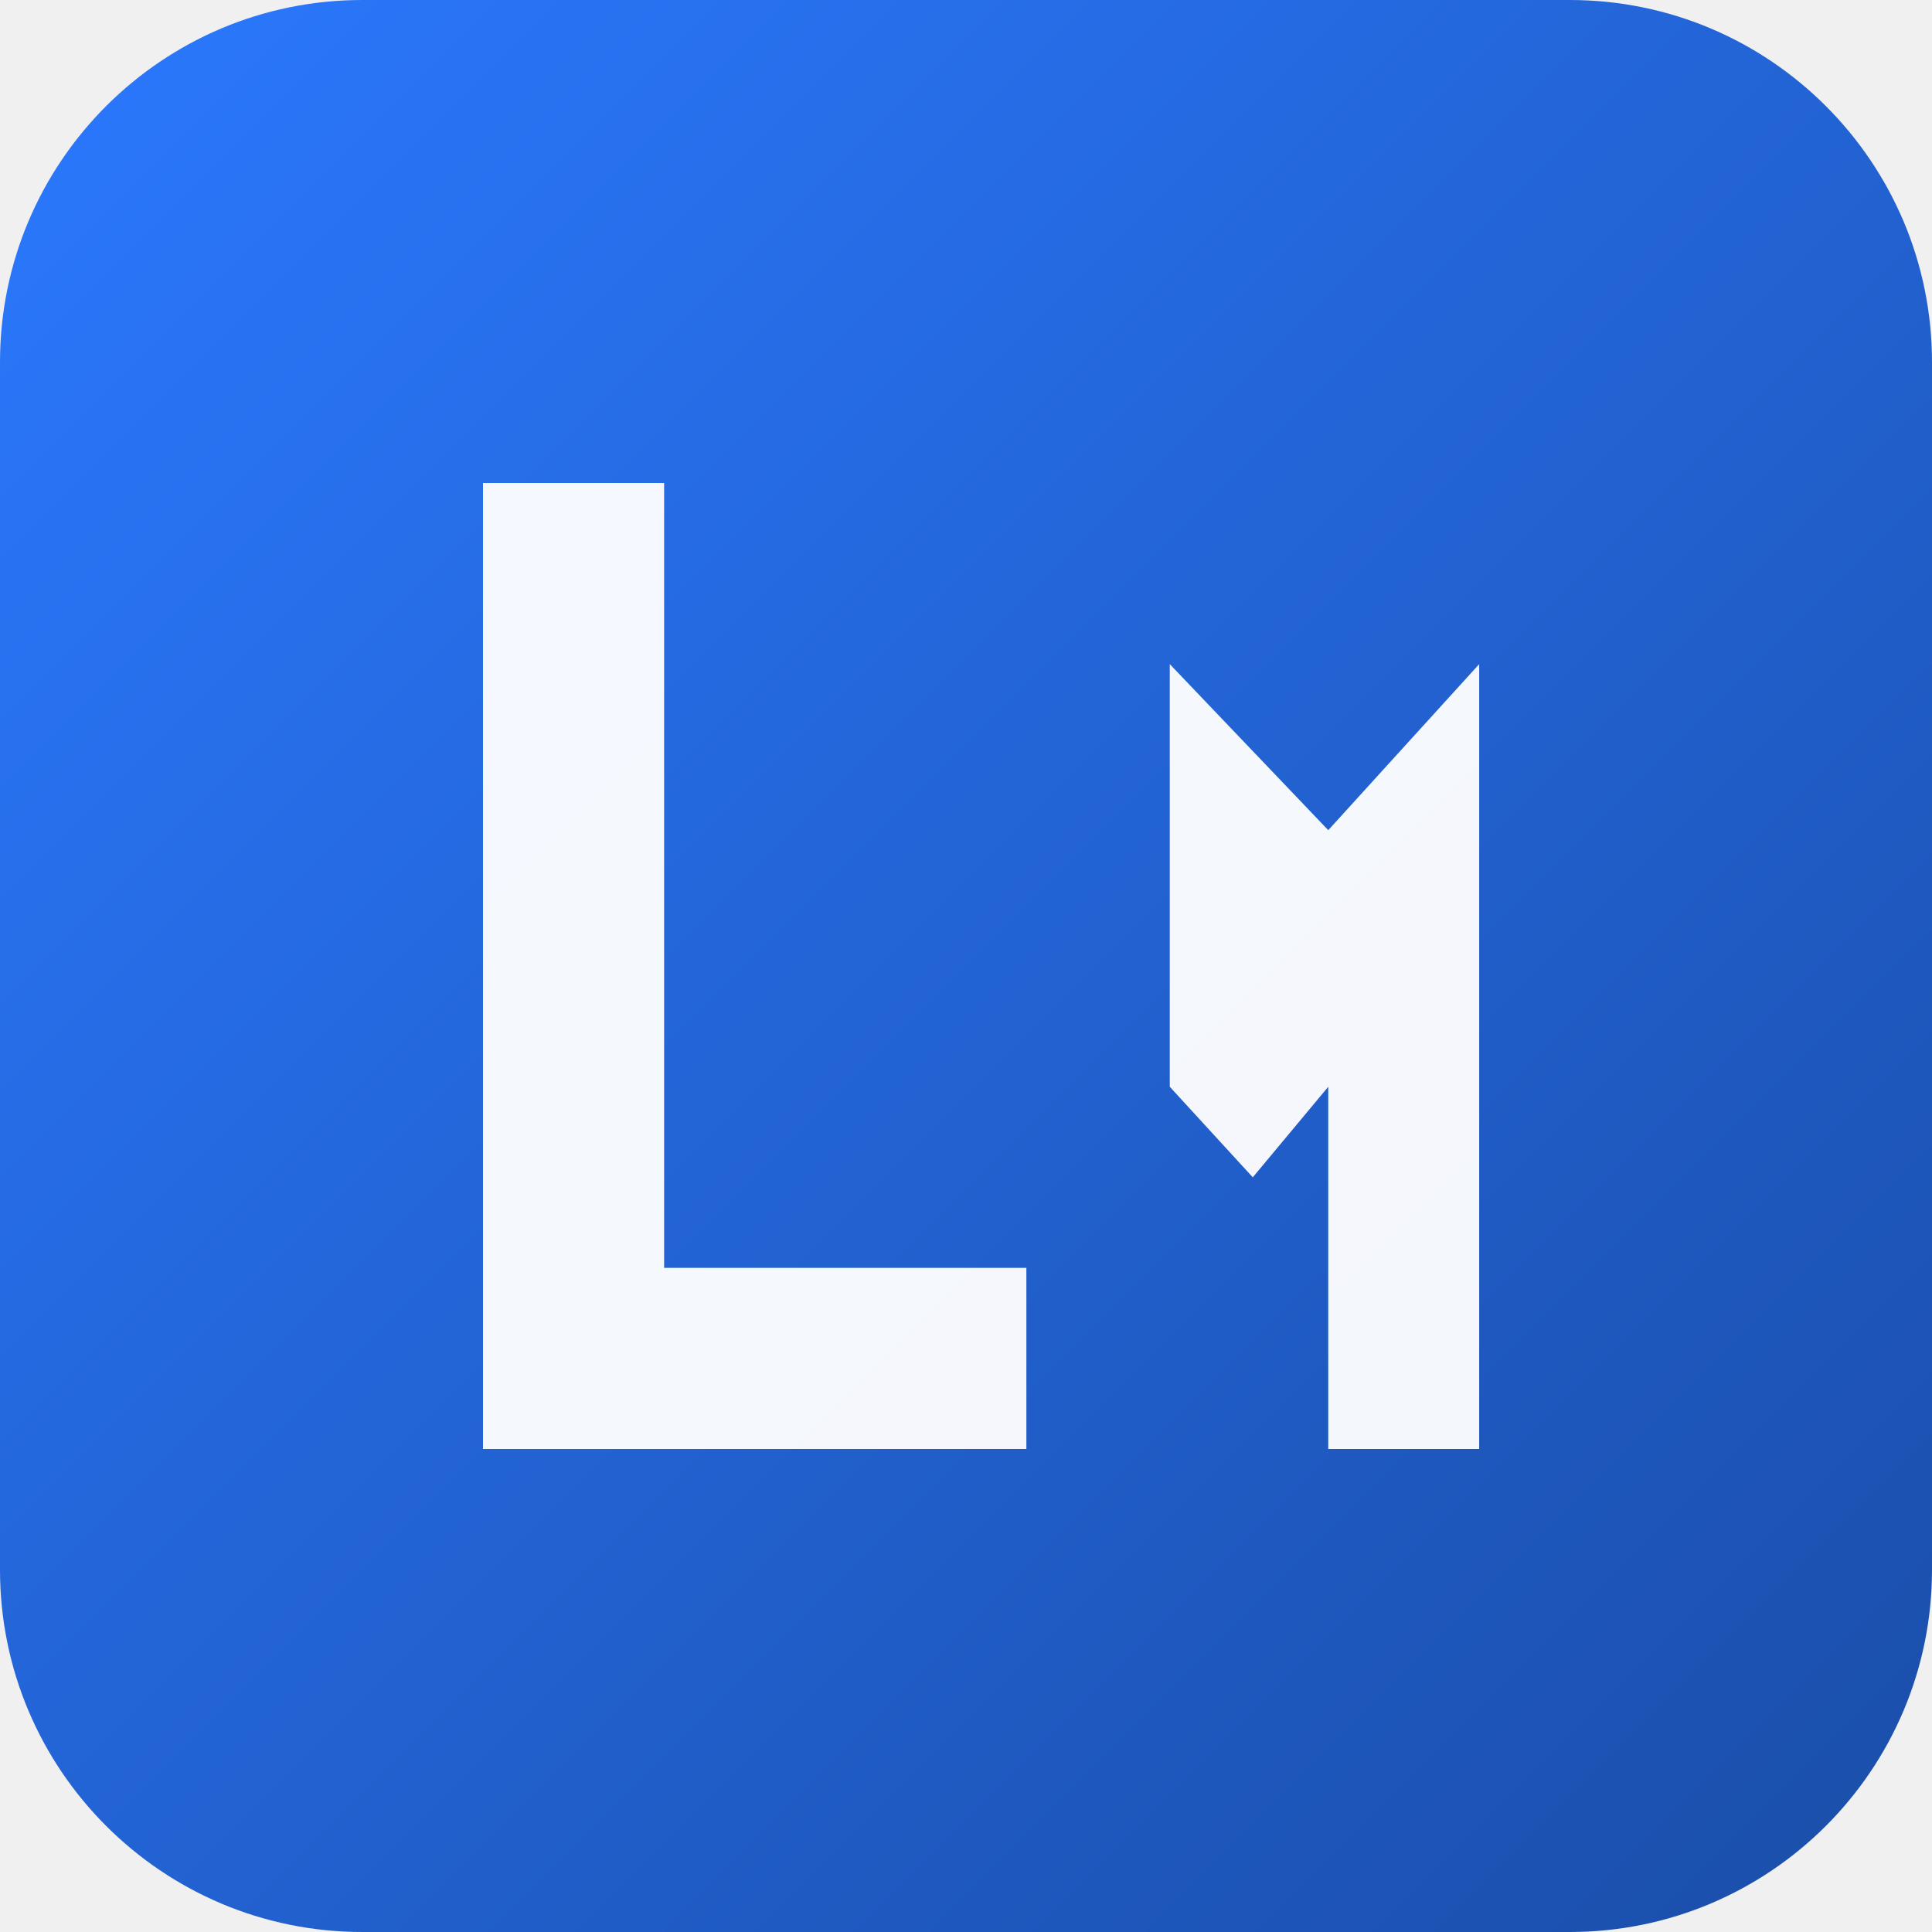
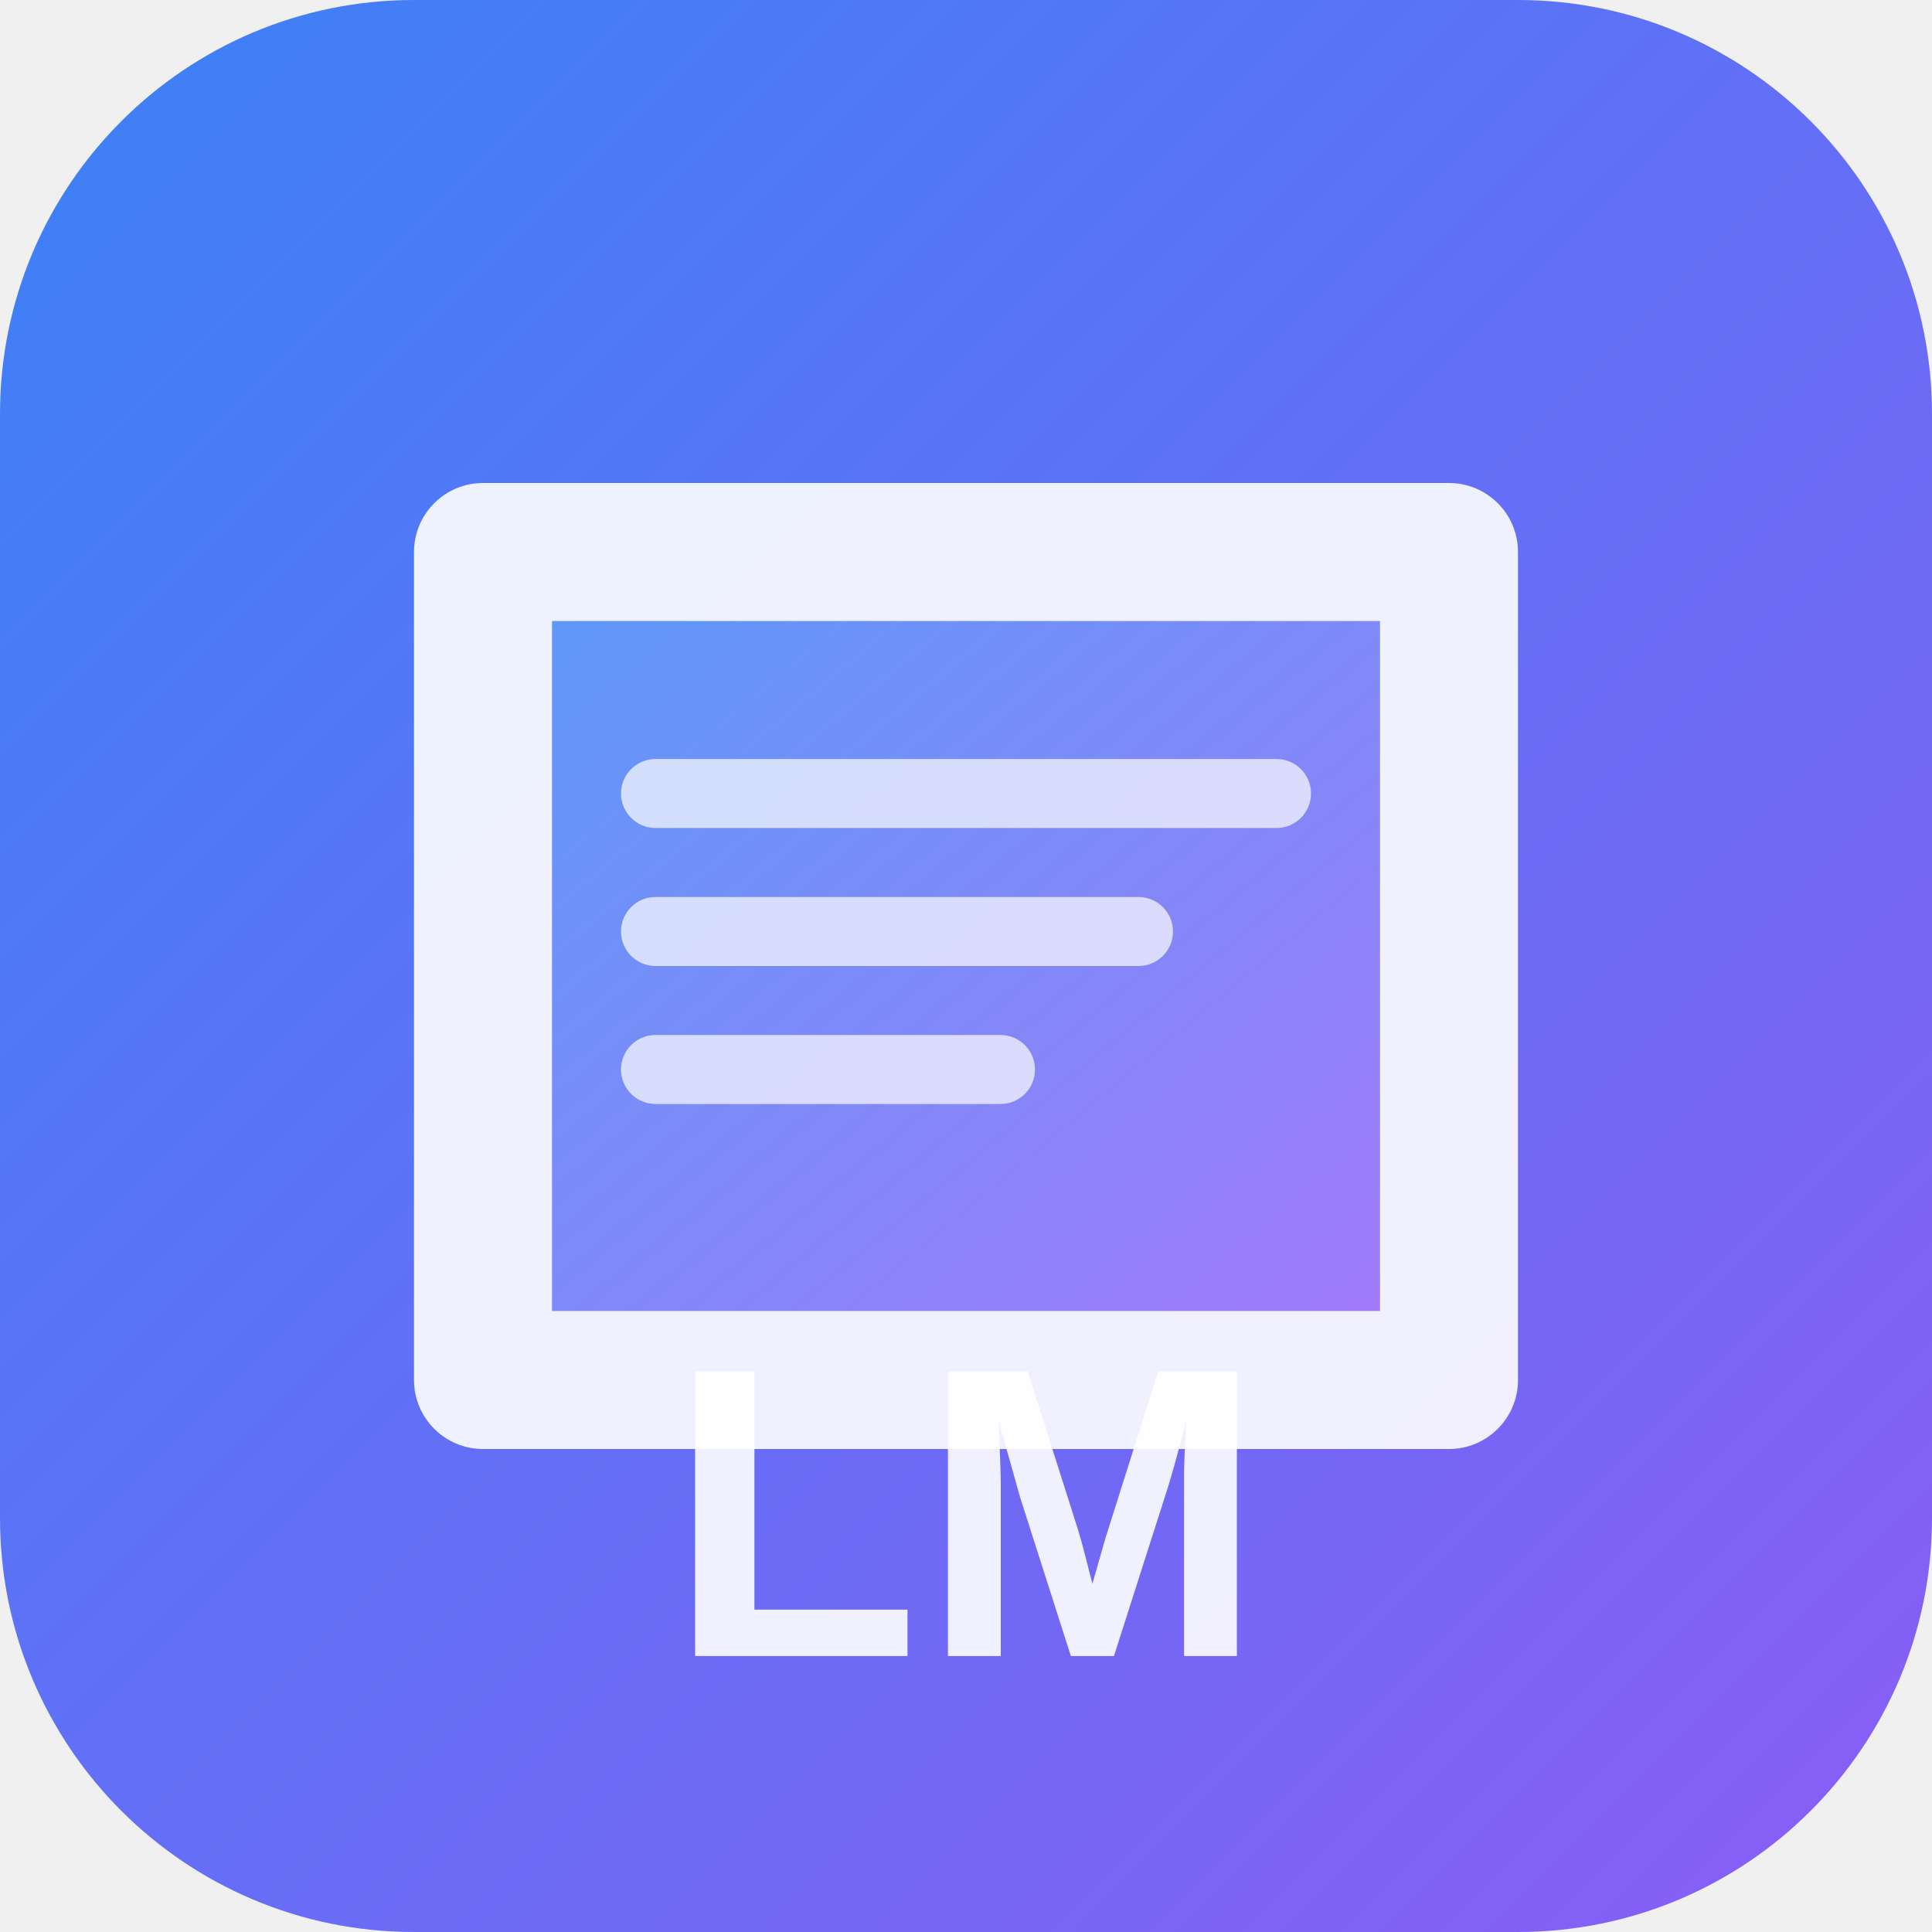
- <svg xmlns="http://www.w3.org/2000/svg" width="512" height="512" viewBox="0 0 256 256">
+ <svg xmlns="http://www.w3.org/2000/svg" width="28" height="28" viewBox="0 0 28 28" fill="none">
+   <rect width="28" height="28" rx="6" fill="url(#gradient)" />
+   <path d="M6 8C6 7.448 6.448 7 7 7H21C21.552 7 22 7.448 22 8V20C22 20.552 21.552 21 21 21H7C6.448 21 6 20.552 6 20V8Z" fill="white" fill-opacity="0.9" />
+   <path d="M8 9H20V19H8V9Z" fill="url(#gradient)" fill-opacity="0.8" />
+   <rect x="9" y="11" width="10" height="1" rx="0.5" fill="white" fill-opacity="0.7" />
+   <rect x="9" y="13" width="8" height="1" rx="0.5" fill="white" fill-opacity="0.7" />
+   <rect x="9" y="15" width="6" height="1" rx="0.5" fill="white" fill-opacity="0.7" />
+   <text x="14" y="24" text-anchor="middle" font-family="Arial, sans-serif" font-size="6" font-weight="bold" fill="white" fill-opacity="0.9">LM</text>
  <defs>
-     <linearGradient id="g" x1="0" y1="0" x2="1" y2="1">
-       <stop offset="0" stop-color="#2B79FF" />
-       <stop offset="1" stop-color="#1A4DA8" />
+     <linearGradient id="gradient" x1="0%" y1="0%" x2="100%" y2="100%">
+       <stop offset="0%" style="stop-color:#3B82F6" />
+       <stop offset="100%" style="stop-color:#8B5CF6" />
    </linearGradient>
  </defs>
-   <rect rx="48" ry="48" x="0" y="0" width="256" height="256" fill="url(#g)" />
-   <path d="M64 64v128h72v-24H88V64z" fill="white" opacity="0.95" />
-   <path d="M155 192V88l21 22 20-22v104h-20v-48l-10 12-11-12v48z" fill="white" opacity="0.95" />
</svg>
